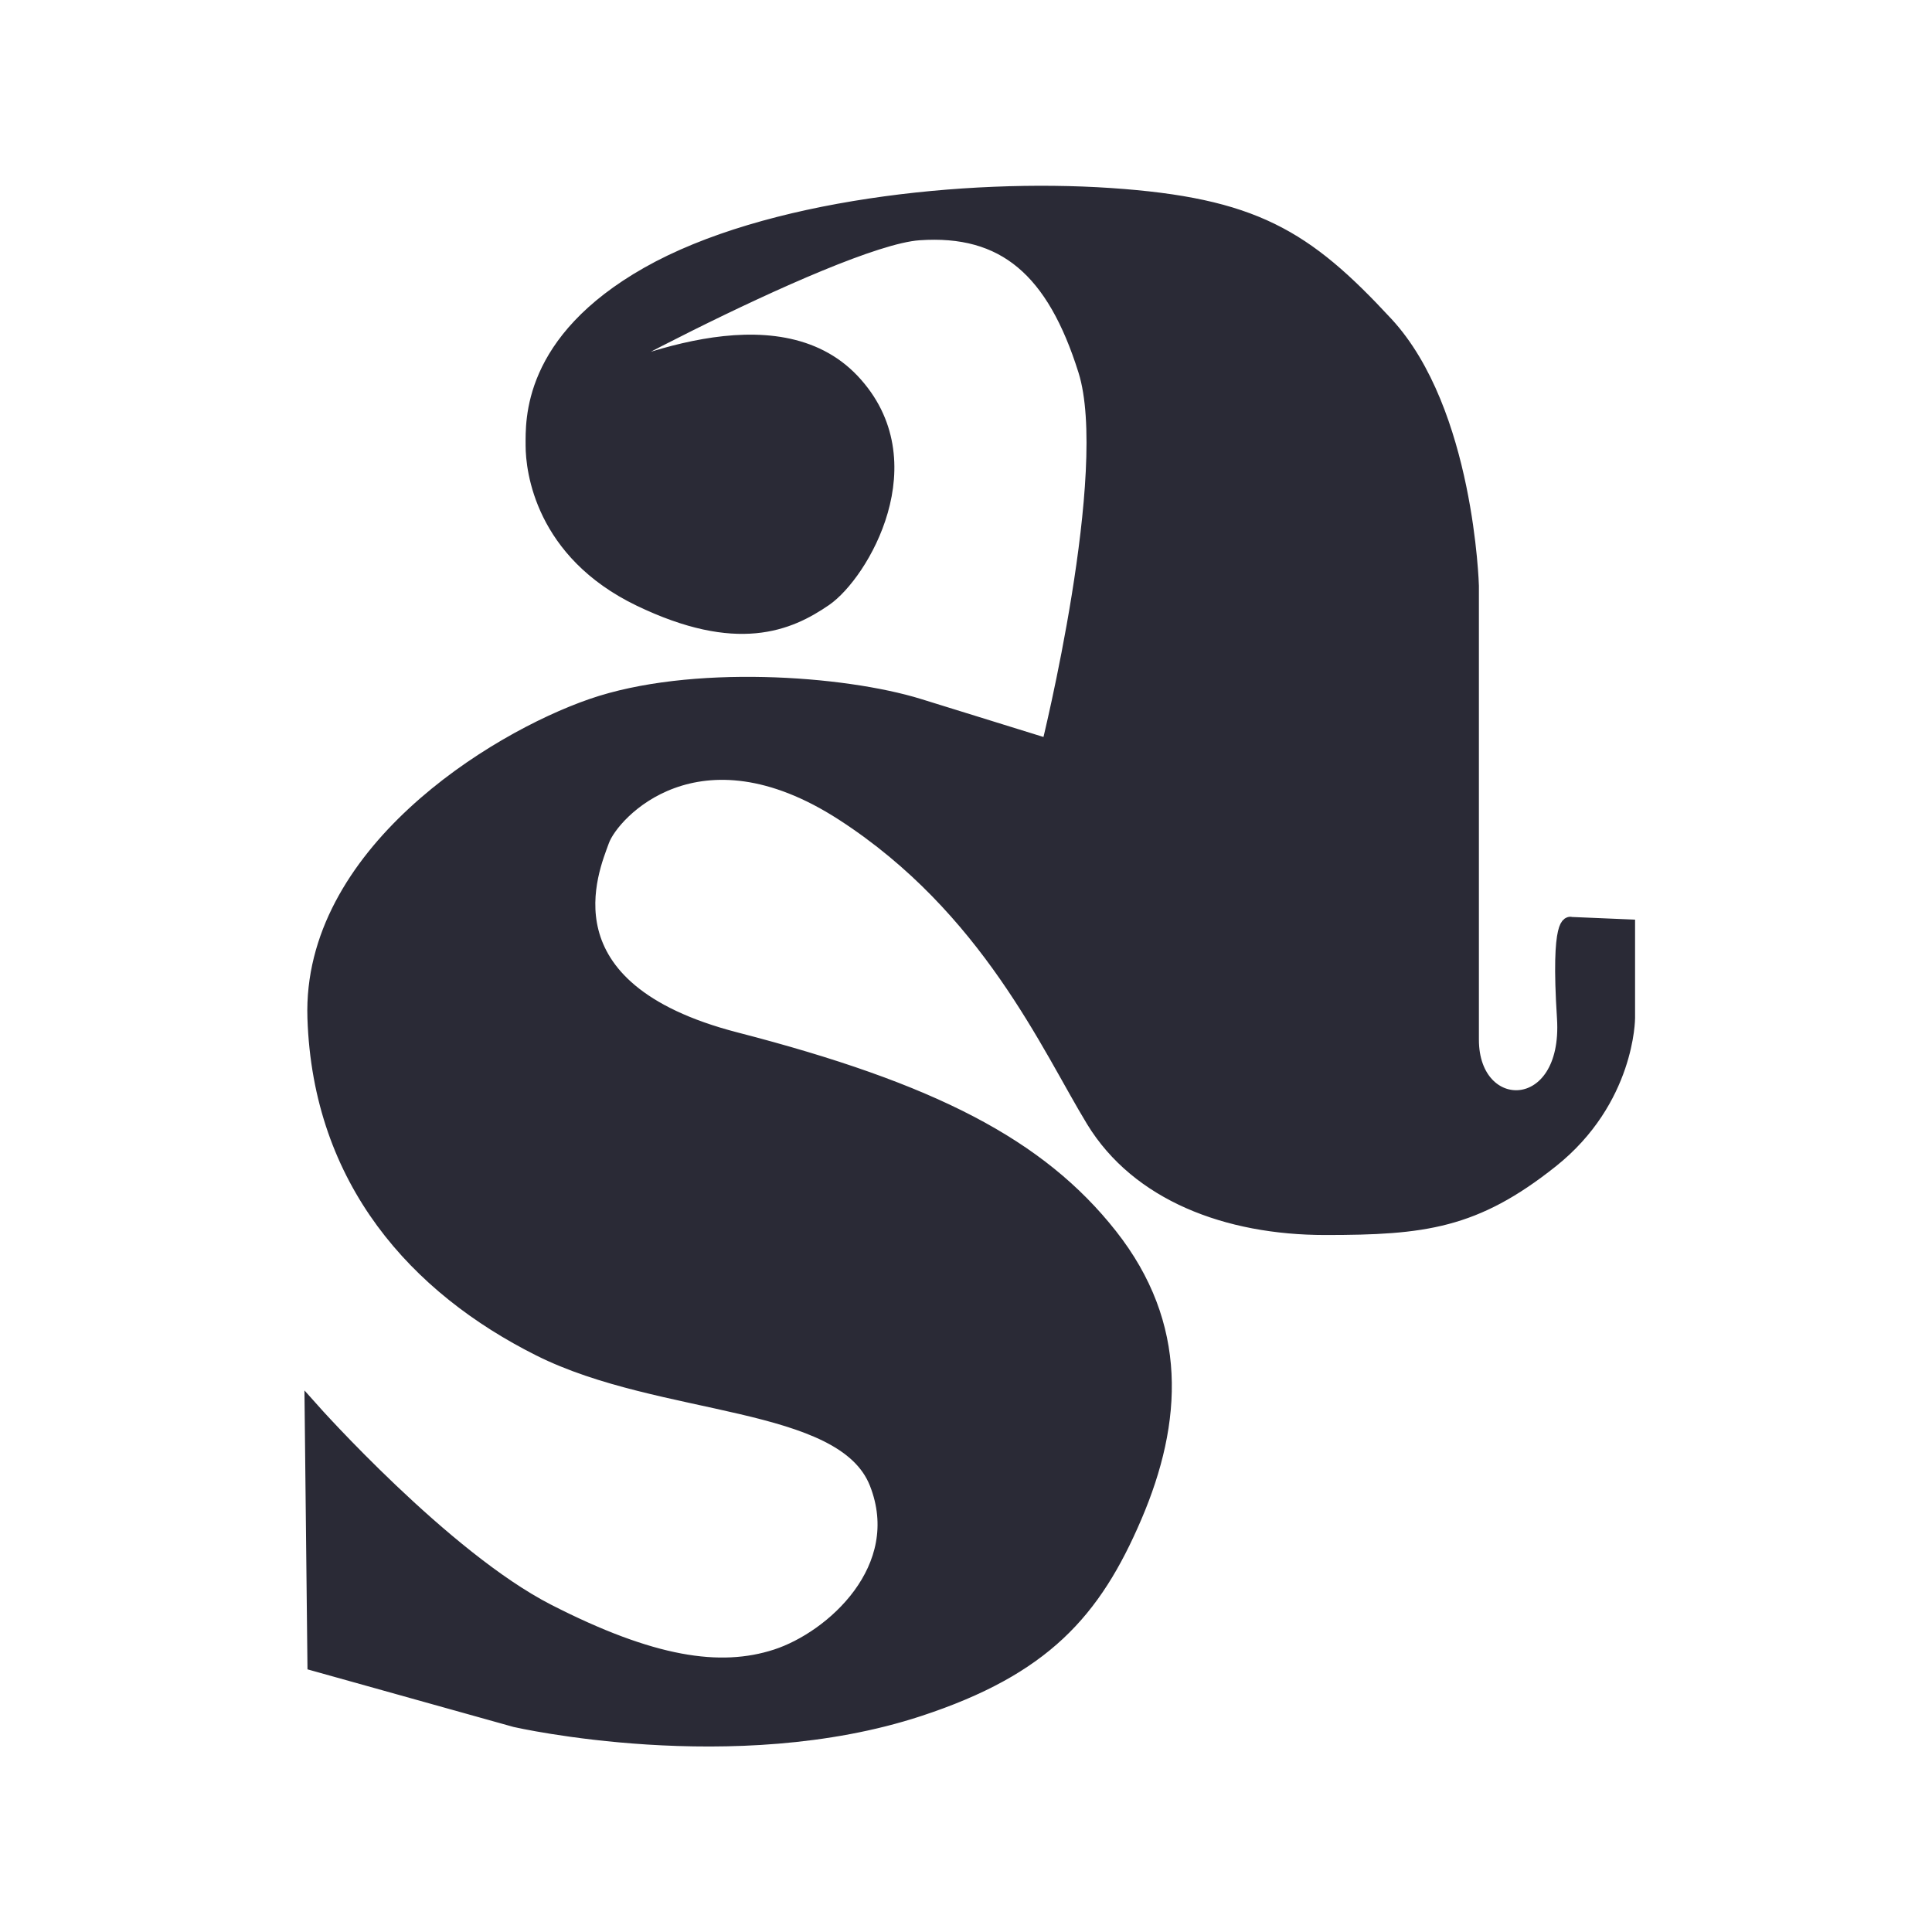
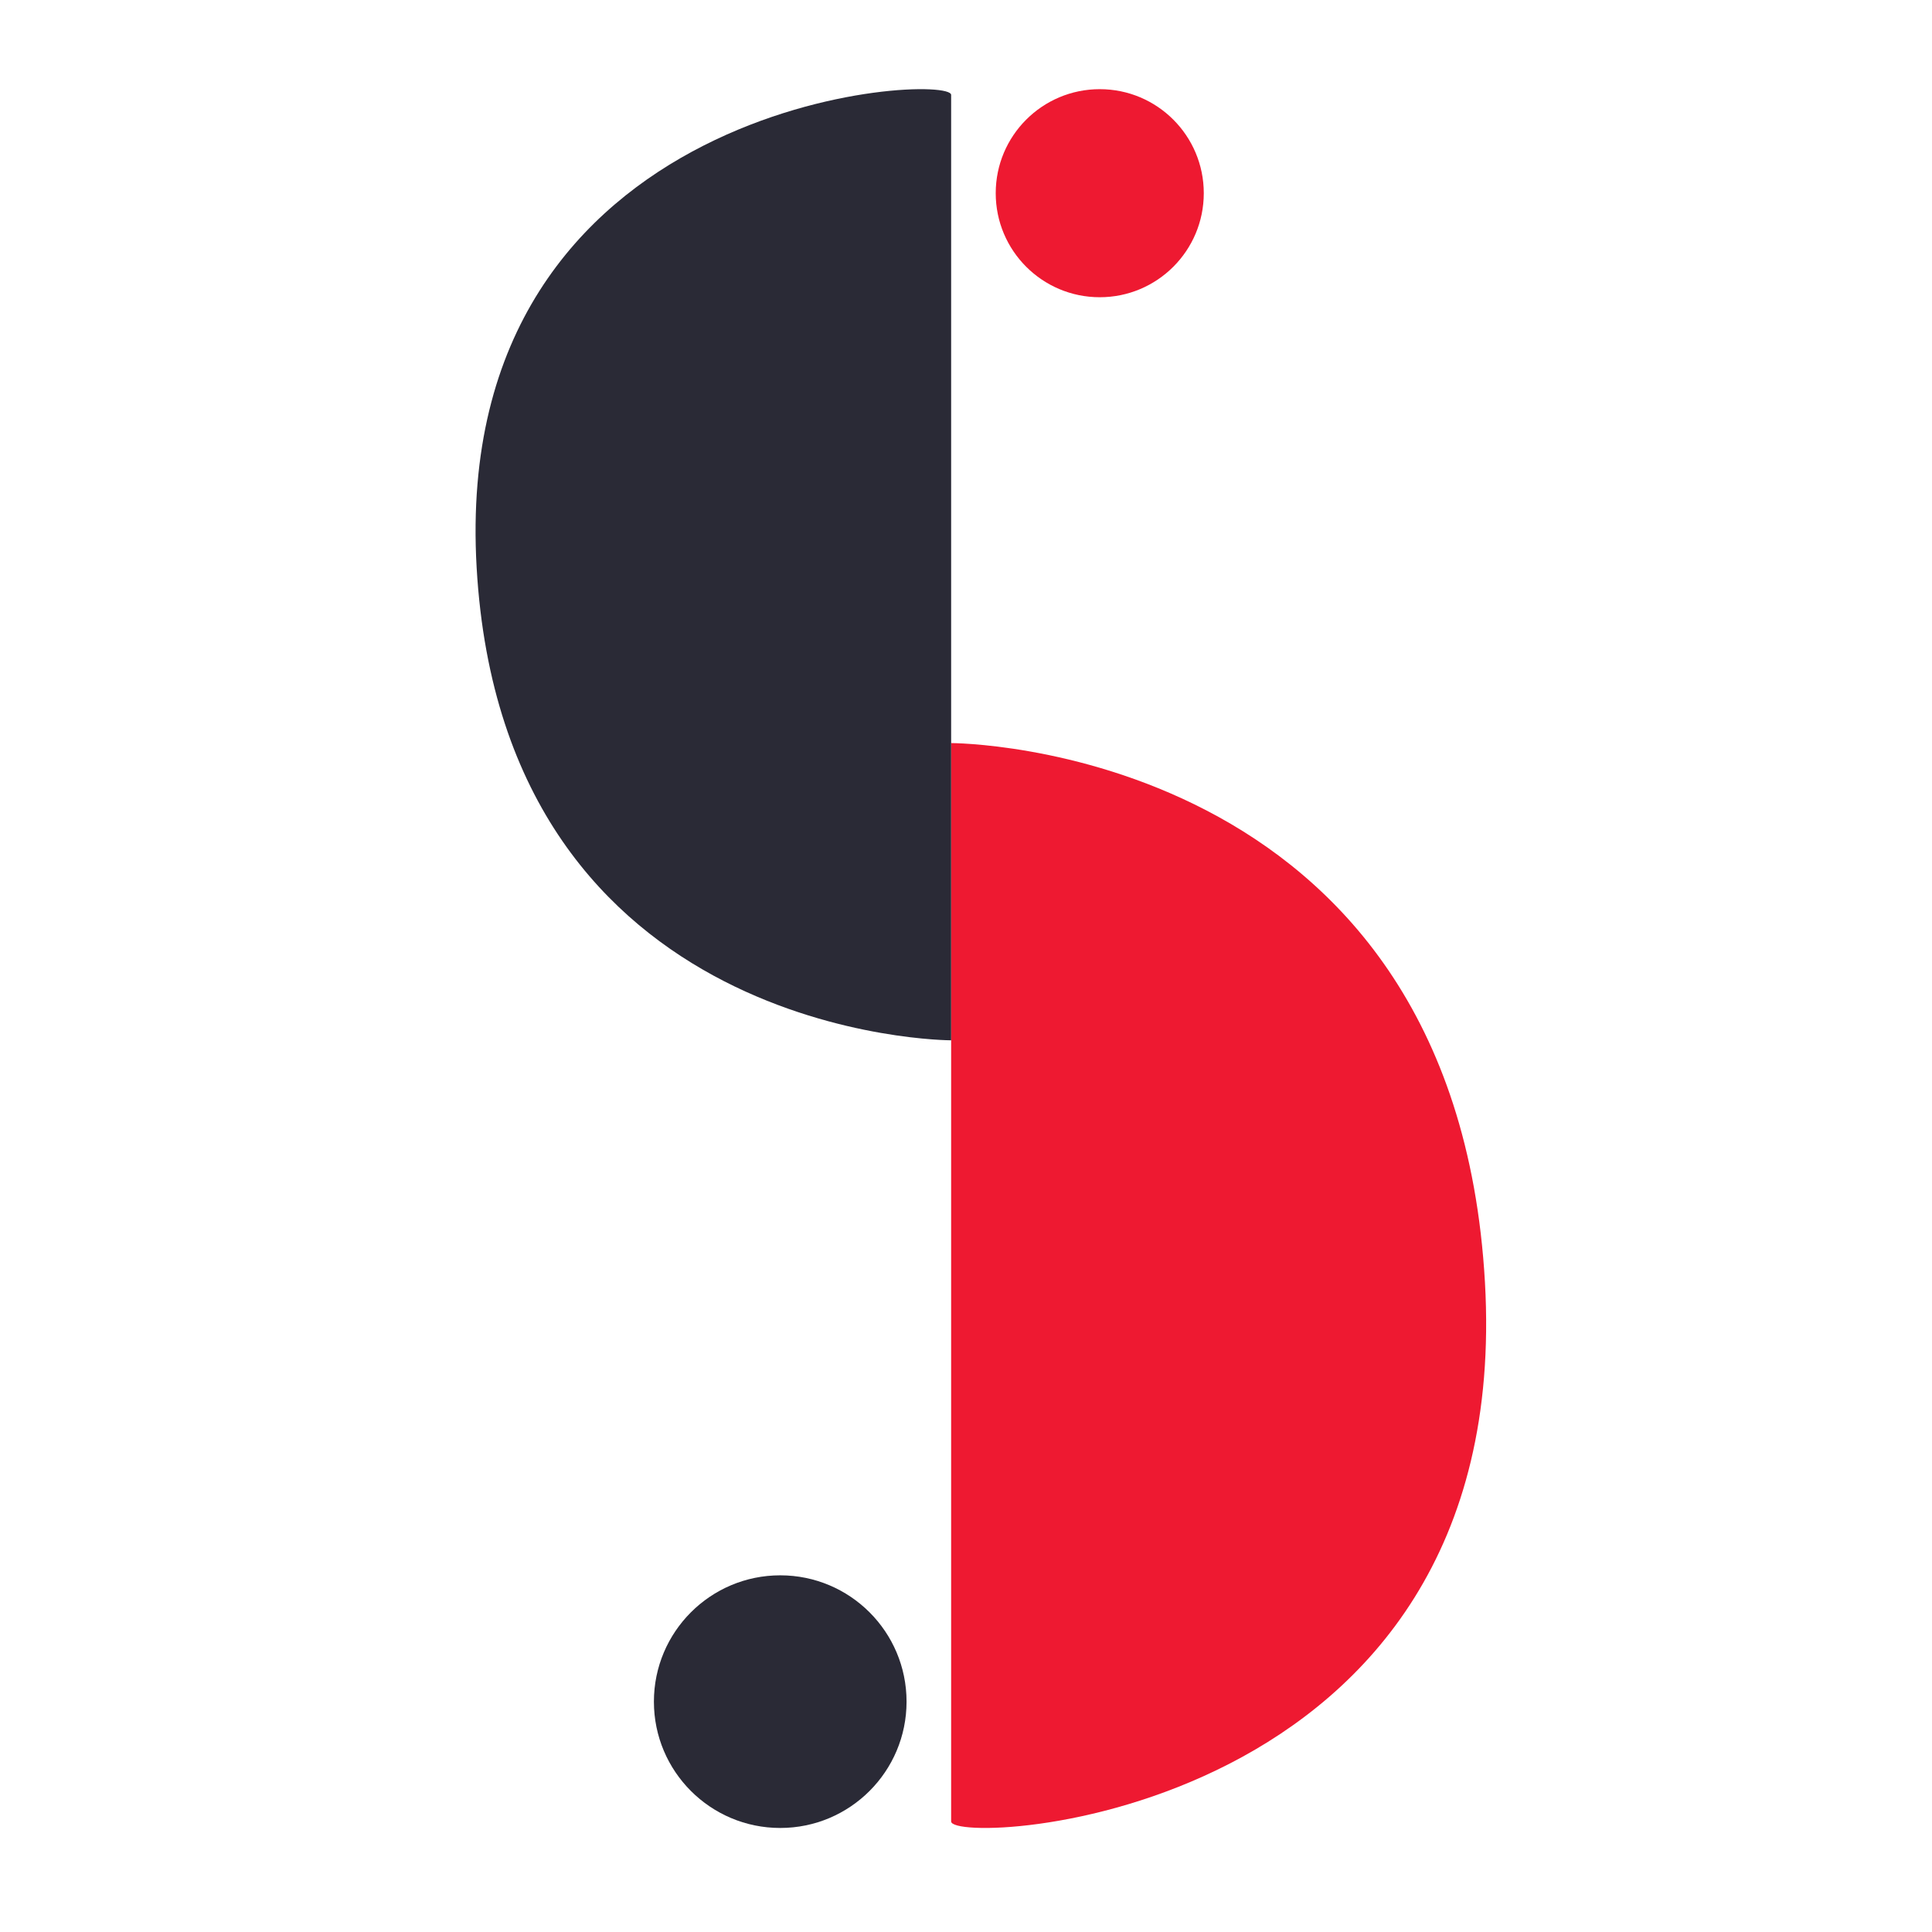
<svg xmlns="http://www.w3.org/2000/svg" width="130px" height="130px" viewBox="0 0 130 130" version="1.1">
  <defs />
  <g id="assets" stroke="none" stroke-width="1" fill="none" fill-rule="evenodd">
-     <g id="logo-samihah" stroke="#2A2A36" fill="#2A2A36">
-       <path d="M43.046,40.299 C36.492,37.14 35.867,31.624 35.867,29.985 C35.867,28.345 35.611,22.974 43.595,18.448 C51.58,13.922 65.04,12.499 74.693,13.149 C84.345,13.8 87.822,15.927 93.256,21.796 C98.689,27.665 99.012,39.421 99.012,39.421 L99.012,69.956 C99.012,75.382 105.708,75.382 105.265,68.498 C104.823,61.615 105.708,62.199 105.708,62.199 L109.52,62.36 L109.52,68.498 C109.52,68.498 109.52,73.995 104.375,78.091 C99.229,82.187 95.803,82.601 89.175,82.601 C82.548,82.601 76.578,80.305 73.576,75.382 C70.575,70.46 66.516,61.077 56.731,54.743 C46.946,48.41 41.184,54.66 40.5,56.564 C39.815,58.469 36.27,66.537 49.506,69.956 C62.743,73.376 69.936,77.11 74.693,83.141 C79.45,89.172 79.084,95.626 76.342,102.034 C73.6,108.443 70.219,112.237 61.829,114.993 C49.389,119.079 34.683,115.719 34.683,115.719 L21.186,111.946 L21,94.888 C21,94.888 29.868,104.847 36.858,108.424 C43.848,112.001 48.445,112.703 52.233,111.472 C56.021,110.241 61.267,105.537 58.999,99.787 C56.731,94.037 44.542,94.888 36.302,90.756 C28.063,86.624 21.548,79.477 21.186,68.498 C20.825,57.52 33.152,49.822 39.815,47.513 C46.478,45.204 56.731,45.936 61.829,47.513 C66.927,49.09 70.575,50.225 70.575,50.225 C70.575,50.225 75.171,31.704 73.051,24.936 C70.931,18.169 67.591,15.263 61.829,15.669 C56.067,16.075 34.191,28.071 38.215,26.338 C42.238,24.605 52.233,20.223 57.345,25.639 C62.458,31.055 57.938,38.623 55.501,40.299 C53.064,41.975 49.601,43.457 43.046,40.299 Z" id="Path-2" />
+     <g id="logo-samihah-copy">
+       <g id="Group" transform="translate(32, 6)">
+         <path d="M68,117 C68,117 68,46.17 68,44.44 C68,42.71 30.018,44.44 32.081,80.72 C34.145,117 68,117 68,117 Z" id="Oval-Copy" fill="#EE1931" transform="translate(50, 80.5) rotate(-180) translate(-50, -80.5) " />
+         <circle id="Oval-2" fill="#2A2A36" cx="20.5" cy="108.5" r="8.5" />
+         <path d="M32,64 C32,64 32,1.902 32,0.386 C32,-1.131 -1.762,0.386 0.072,32.193 C1.906,64 32,64 32,64 Z" id="Oval" fill="#2A2A36" />
+         <circle id="Oval-2-Copy" fill="#EE1931" cx="42" cy="7" r="7" />
+       </g>
    </g>
  </g>
</svg>
